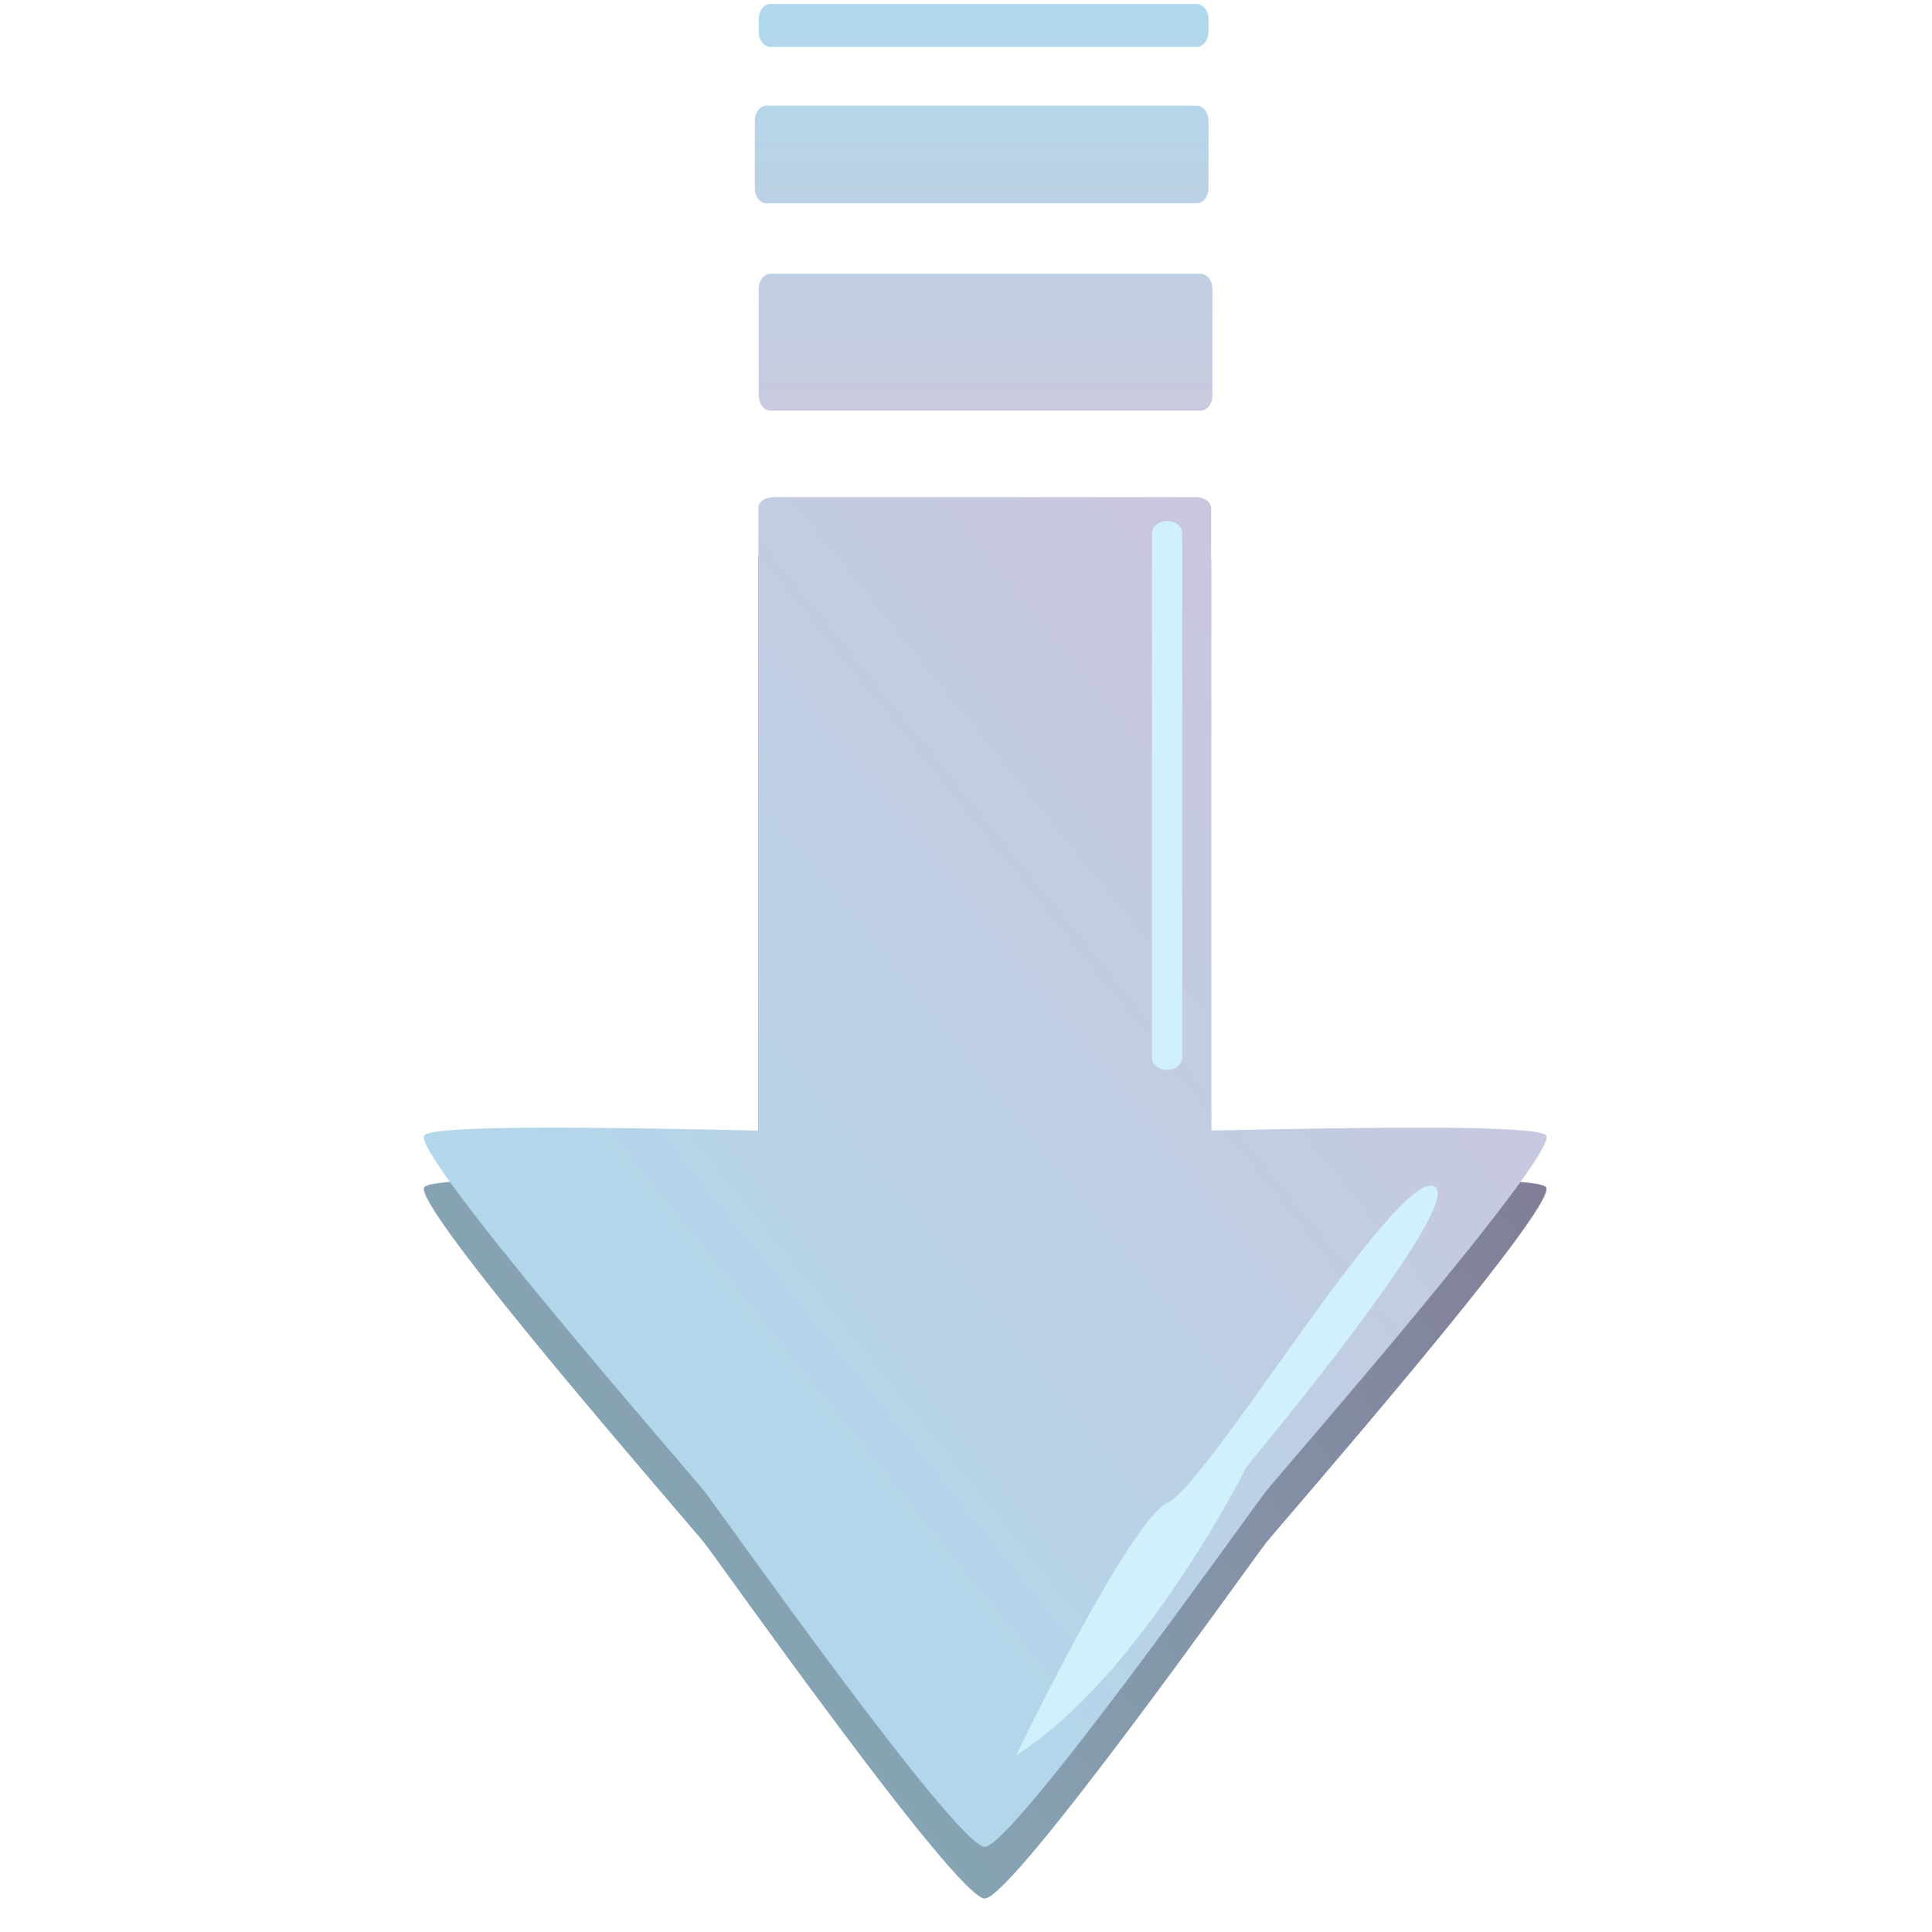
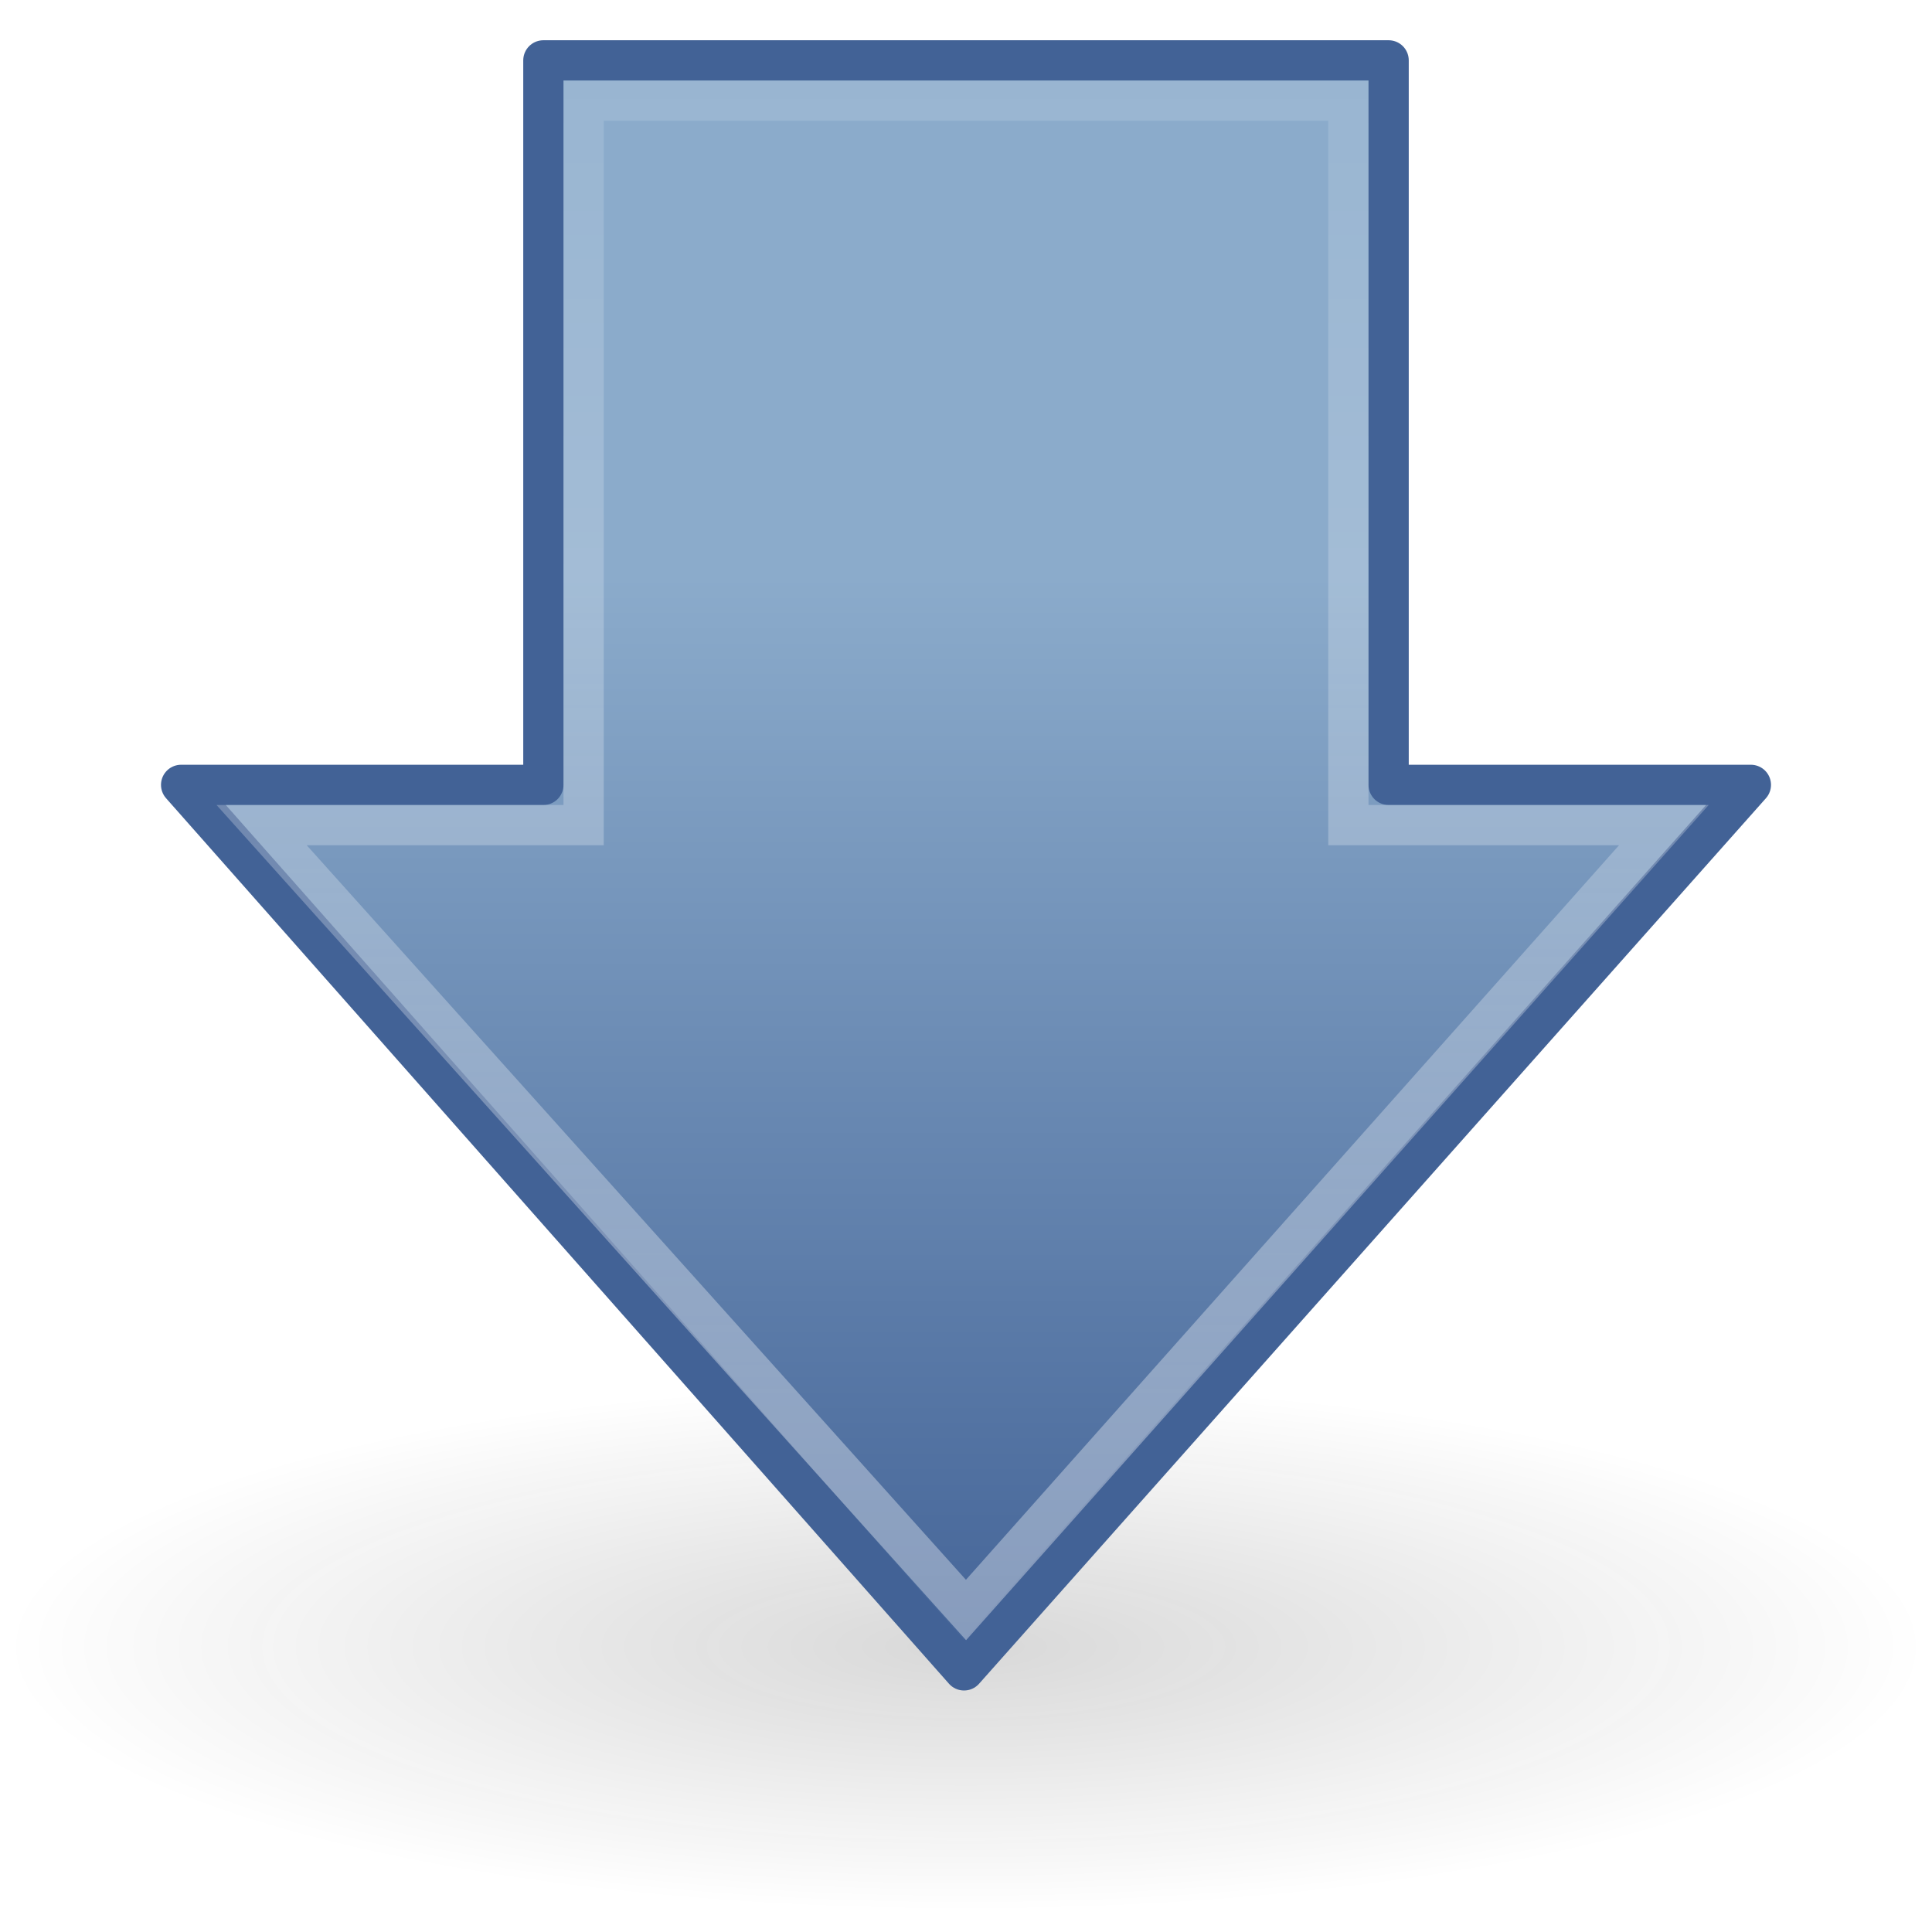
- <svg xmlns="http://www.w3.org/2000/svg" xmlns:xlink="http://www.w3.org/1999/xlink" height="64" id="svg1291" version="1.0" width="64" x="0" y="0">
-   <defs id="defs3">
-     <linearGradient id="linearGradient3201">
-       <stop style="stop-color:#afd9ed;stop-opacity:1;" offset="0" id="stop3203" />
-       <stop style="stop-color:#d0c5d8;stop-opacity:1;" offset="1" id="stop3205" />
+ <svg xmlns="http://www.w3.org/2000/svg" xmlns:xlink="http://www.w3.org/1999/xlink" version="1.0" width="48" height="48" id="svg2443">
+   <defs id="defs2445">
+     <linearGradient id="linearGradient5105-262-943-861">
+       <stop id="stop2487" style="stop-color:#0d0d0d;stop-opacity:1" offset="0" />
+       <stop id="stop2489" style="stop-color:#0d0d0d;stop-opacity:0" offset="1" />
    </linearGradient>
-     <linearGradient id="linearGradient2088">
-       <stop id="stop2090" offset="0" style="stop-color:#87a8b7;stop-opacity:1;" />
-       <stop id="stop2092" offset="1" style="stop-color:#7f718e;stop-opacity:1;" />
+     <radialGradient cx="11.25" cy="19.031" r="8.062" fx="11.25" fy="19.031" id="radialGradient5315" xlink:href="#linearGradient5105-262-943-861" gradientUnits="userSpaceOnUse" gradientTransform="matrix(1,0,0,0.282946,0,13.64644)" />
+     <linearGradient id="linearGradient4168">
+       <stop id="stop4170" style="stop-color:#8babcb;stop-opacity:1;" offset="0" />
+       <stop id="stop4172" style="stop-color:#426296;stop-opacity:1;" offset="1" />
    </linearGradient>
-     <linearGradient id="linearGradient2076">
-       <stop id="stop2078" offset="0" style="stop-color:#afd9ed;stop-opacity:1;" />
-       <stop id="stop2080" offset="1" style="stop-color:#cfc3db;stop-opacity:1;" />
+     <linearGradient x1="29.524" y1="23.891" x2="1.323" y2="23.891" id="linearGradient2615" xlink:href="#linearGradient4168" gradientUnits="userSpaceOnUse" gradientTransform="matrix(0,-0.98279,-0.9893763,0,47.63716,43.30005)" />
+     <linearGradient id="linearGradient4222">
+       <stop id="stop4224" style="stop-color:white;stop-opacity:1" offset="0" />
+       <stop id="stop4226" style="stop-color:white;stop-opacity:0" offset="1" />
    </linearGradient>
-     <linearGradient gradientTransform="matrix(-1.186331,0,0,-0.780016,61.16353,67.13542)" gradientUnits="userSpaceOnUse" id="linearGradient2082" x1="12.615" x2="48.374" xlink:href="#linearGradient2076" y1="25.91" y2="62.72" />
-     <linearGradient gradientTransform="matrix(-1.186331,0,0,-0.780016,63.3302,67.13542)" gradientUnits="userSpaceOnUse" id="linearGradient2086" x1="12.615" x2="48.374" xlink:href="#linearGradient2088" y1="25.91" y2="62.72" />
-     <linearGradient xlink:href="#linearGradient2076" id="linearGradient2396" gradientUnits="userSpaceOnUse" gradientTransform="matrix(0,-0.9377152,0.780016,0,-0.973963,62.22945)" x1="12.615" y1="25.91" x2="48.374" y2="62.72" />
-     <linearGradient xlink:href="#linearGradient2088" id="linearGradient2399" gradientUnits="userSpaceOnUse" gradientTransform="matrix(0,-0.9377152,0.780016,0,-0.973963,63.94206)" x1="12.615" y1="25.91" x2="48.374" y2="62.72" />
-     <linearGradient xlink:href="#linearGradient3201" id="linearGradient3213" x1="23.838" y1="1.684" x2="23.838" y2="18.915" gradientUnits="userSpaceOnUse" gradientTransform="translate(0,-1.813765)" />
-     <linearGradient xlink:href="#linearGradient3201" id="linearGradient3215" x1="23.838" y1="1.684" x2="23.838" y2="18.915" gradientUnits="userSpaceOnUse" gradientTransform="translate(-0.2591093,-1.684211)" />
-     <linearGradient xlink:href="#linearGradient3201" id="linearGradient3217" x1="23.838" y1="1.684" x2="23.838" y2="18.915" gradientUnits="userSpaceOnUse" gradientTransform="translate(0,-1.554656)" />
+     <linearGradient x1="37.391" y1="26.023" x2="-7.151" y2="26.023" id="linearGradient2612" xlink:href="#linearGradient4222" gradientUnits="userSpaceOnUse" gradientTransform="matrix(0,1.139846,-1.142186,0,54.07169,-7.210284)" />
  </defs>
-   <path style="fill:url(#linearGradient2399);fill-opacity:1;stroke:none;stroke-width:0.375;stroke-miterlimit:4;stroke-opacity:1" id="path2084" d="M 14.057,39.325 C 13.593,39.914 22.874,50.53 23.339,51.119 C 23.803,51.708 31.69,62.891 32.62,62.891 C 33.549,62.891 41.468,51.708 41.932,51.119 C 42.397,50.53 51.678,39.914 51.214,39.325 C 50.933,38.969 45.337,39.05 40.12,39.165 L 40.12,18.547 C 40.12,18.345 39.897,18.182 39.62,18.182 L 25.62,18.182 C 25.343,18.182 25.12,18.345 25.12,18.547 L 25.12,39.165 C 19.903,39.05 14.338,38.969 14.057,39.325 z" />
-   <path style="fill:url(#linearGradient2396);fill-opacity:1;stroke:none;stroke-width:0.375;stroke-miterlimit:4;stroke-opacity:1" id="rect1303" d="M 14.057,37.612 C 13.593,38.201 22.874,48.818 23.339,49.407 C 23.803,49.995 31.69,61.178 32.62,61.178 C 33.549,61.178 41.468,49.995 41.932,49.407 C 42.397,48.818 51.678,38.201 51.214,37.612 C 50.933,37.257 45.337,37.338 40.12,37.452 L 40.12,16.835 C 40.12,16.632 39.897,16.469 39.62,16.469 L 25.62,16.469 C 25.343,16.469 25.12,16.632 25.12,16.835 L 25.12,37.452 C 19.903,37.338 14.338,37.257 14.057,37.612 z" />
-   <path style="fill:#d0f1fc;fill-opacity:1;fill-rule:evenodd;stroke:none;stroke-width:1px;stroke-linecap:butt;stroke-linejoin:miter;stroke-opacity:1" id="path2096" d="M 33.663,58.148 C 33.663,58.148 37.403,50.357 38.702,49.764 C 40.001,49.171 46.094,38.992 47.46,39.282 C 48.826,39.571 41.3,48.578 41.3,48.578 C 41.3,48.578 37.866,55.47 33.663,58.148 z" />
-   <rect y="38.161" x="-35.44" width="18.18" transform="matrix(0,-1,1,0,0,0)" style="fill:#d0f1fc;fill-opacity:1;stroke:none;stroke-width:0.375;stroke-miterlimit:4;stroke-opacity:1" ry="0.5" rx="0.395" id="rect2098" height="1" />
-   <rect style="opacity:1;fill:url(#linearGradient3217);fill-opacity:1;fill-rule:evenodd;stroke:none;stroke-width:0;stroke-miterlimit:4;stroke-dasharray:none;stroke-opacity:0" id="rect2401" width="15.028" height="4.534" x="25.134" y="9.069" rx="0.395" ry="0.5" />
-   <rect style="opacity:1;fill:url(#linearGradient3215);fill-opacity:1;fill-rule:evenodd;stroke:none;stroke-width:0;stroke-miterlimit:4;stroke-dasharray:none;stroke-opacity:0" id="rect2403" width="15.028" height="3.239" x="25.004" y="3.498" rx="0.395" ry="0.5" />
-   <rect style="opacity:1;fill:url(#linearGradient3213);fill-opacity:1;fill-rule:evenodd;stroke:none;stroke-width:0;stroke-miterlimit:4;stroke-dasharray:none;stroke-opacity:0" id="rect2405" width="14.899" height="1.425" x="25.134" y="0.13" rx="0.399" ry="0.5" />
+   <g id="layer1">
+     <path d="m 19.312,19.031 a 8.062,2.281 0 1 1 -16.125,0 8.062,2.281 0 1 1 16.125,0 z" transform="matrix(2.969515,0,0,2.886128,-9.407049,-14.0106)" id="path4346" style="opacity:0.163;fill:url(#radialGradient5315);fill-opacity:1;fill-rule:nonzero;stroke:none;stroke-width:1;marker:none;visibility:visible;display:inline;overflow:visible" />
+     <path d="M 43.5,19.5 23.951,41.5 4.5,19.5 l 9,0 0,-18 21,0 0,18 9,0 z" id="path4348" style="fill:url(#linearGradient2615);fill-opacity:1;fill-rule:nonzero;stroke:#426296;stroke-width:1;stroke-linecap:round;stroke-linejoin:round;stroke-miterlimit:4;stroke-opacity:1;stroke-dasharray:none;stroke-dashoffset:0;marker:none;visibility:visible;display:inline;overflow:visible" />
+     <path d="M 41.338,20.5 24,40 6.5,20.5 l 8,0 0,-18 19,0 0,18 7.838,0 z" id="path4360" style="opacity:0.354;fill:none;stroke:url(#linearGradient2612);stroke-width:1;stroke-linecap:butt;stroke-linejoin:miter;stroke-miterlimit:4;stroke-opacity:1;stroke-dasharray:none;stroke-dashoffset:0;marker:none;visibility:visible;display:inline;overflow:visible" />
+   </g>
</svg>
